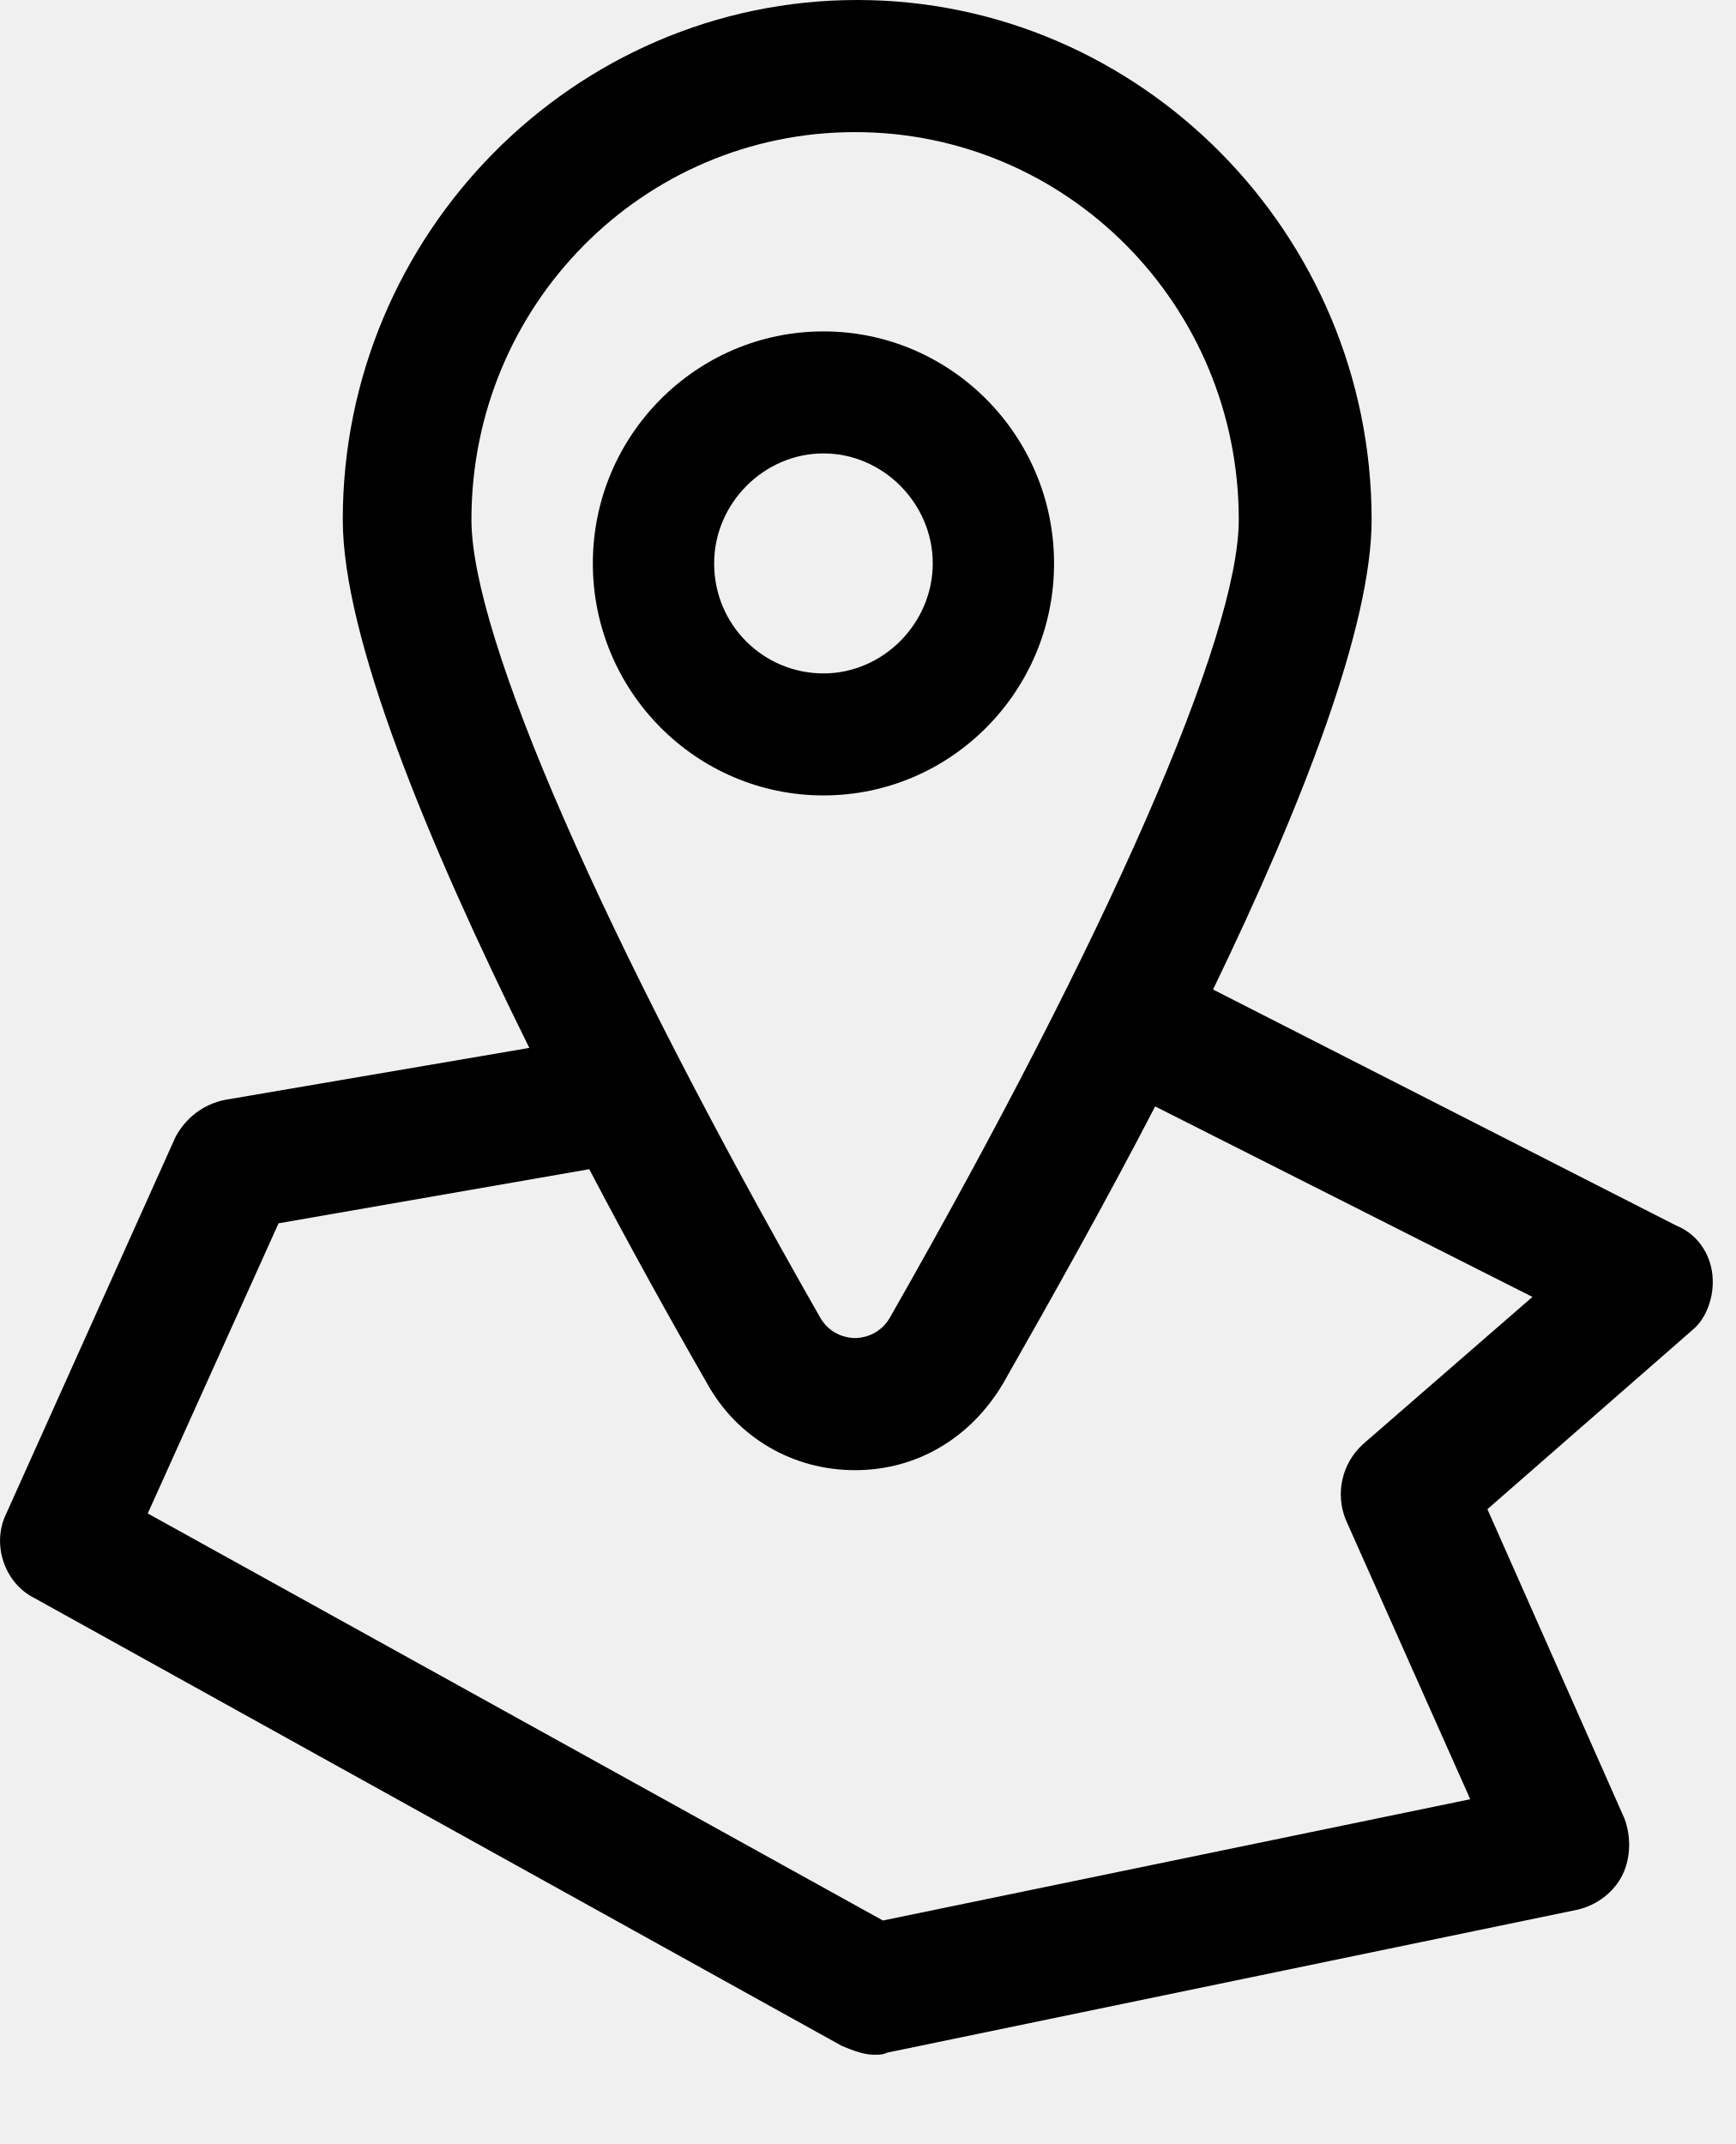
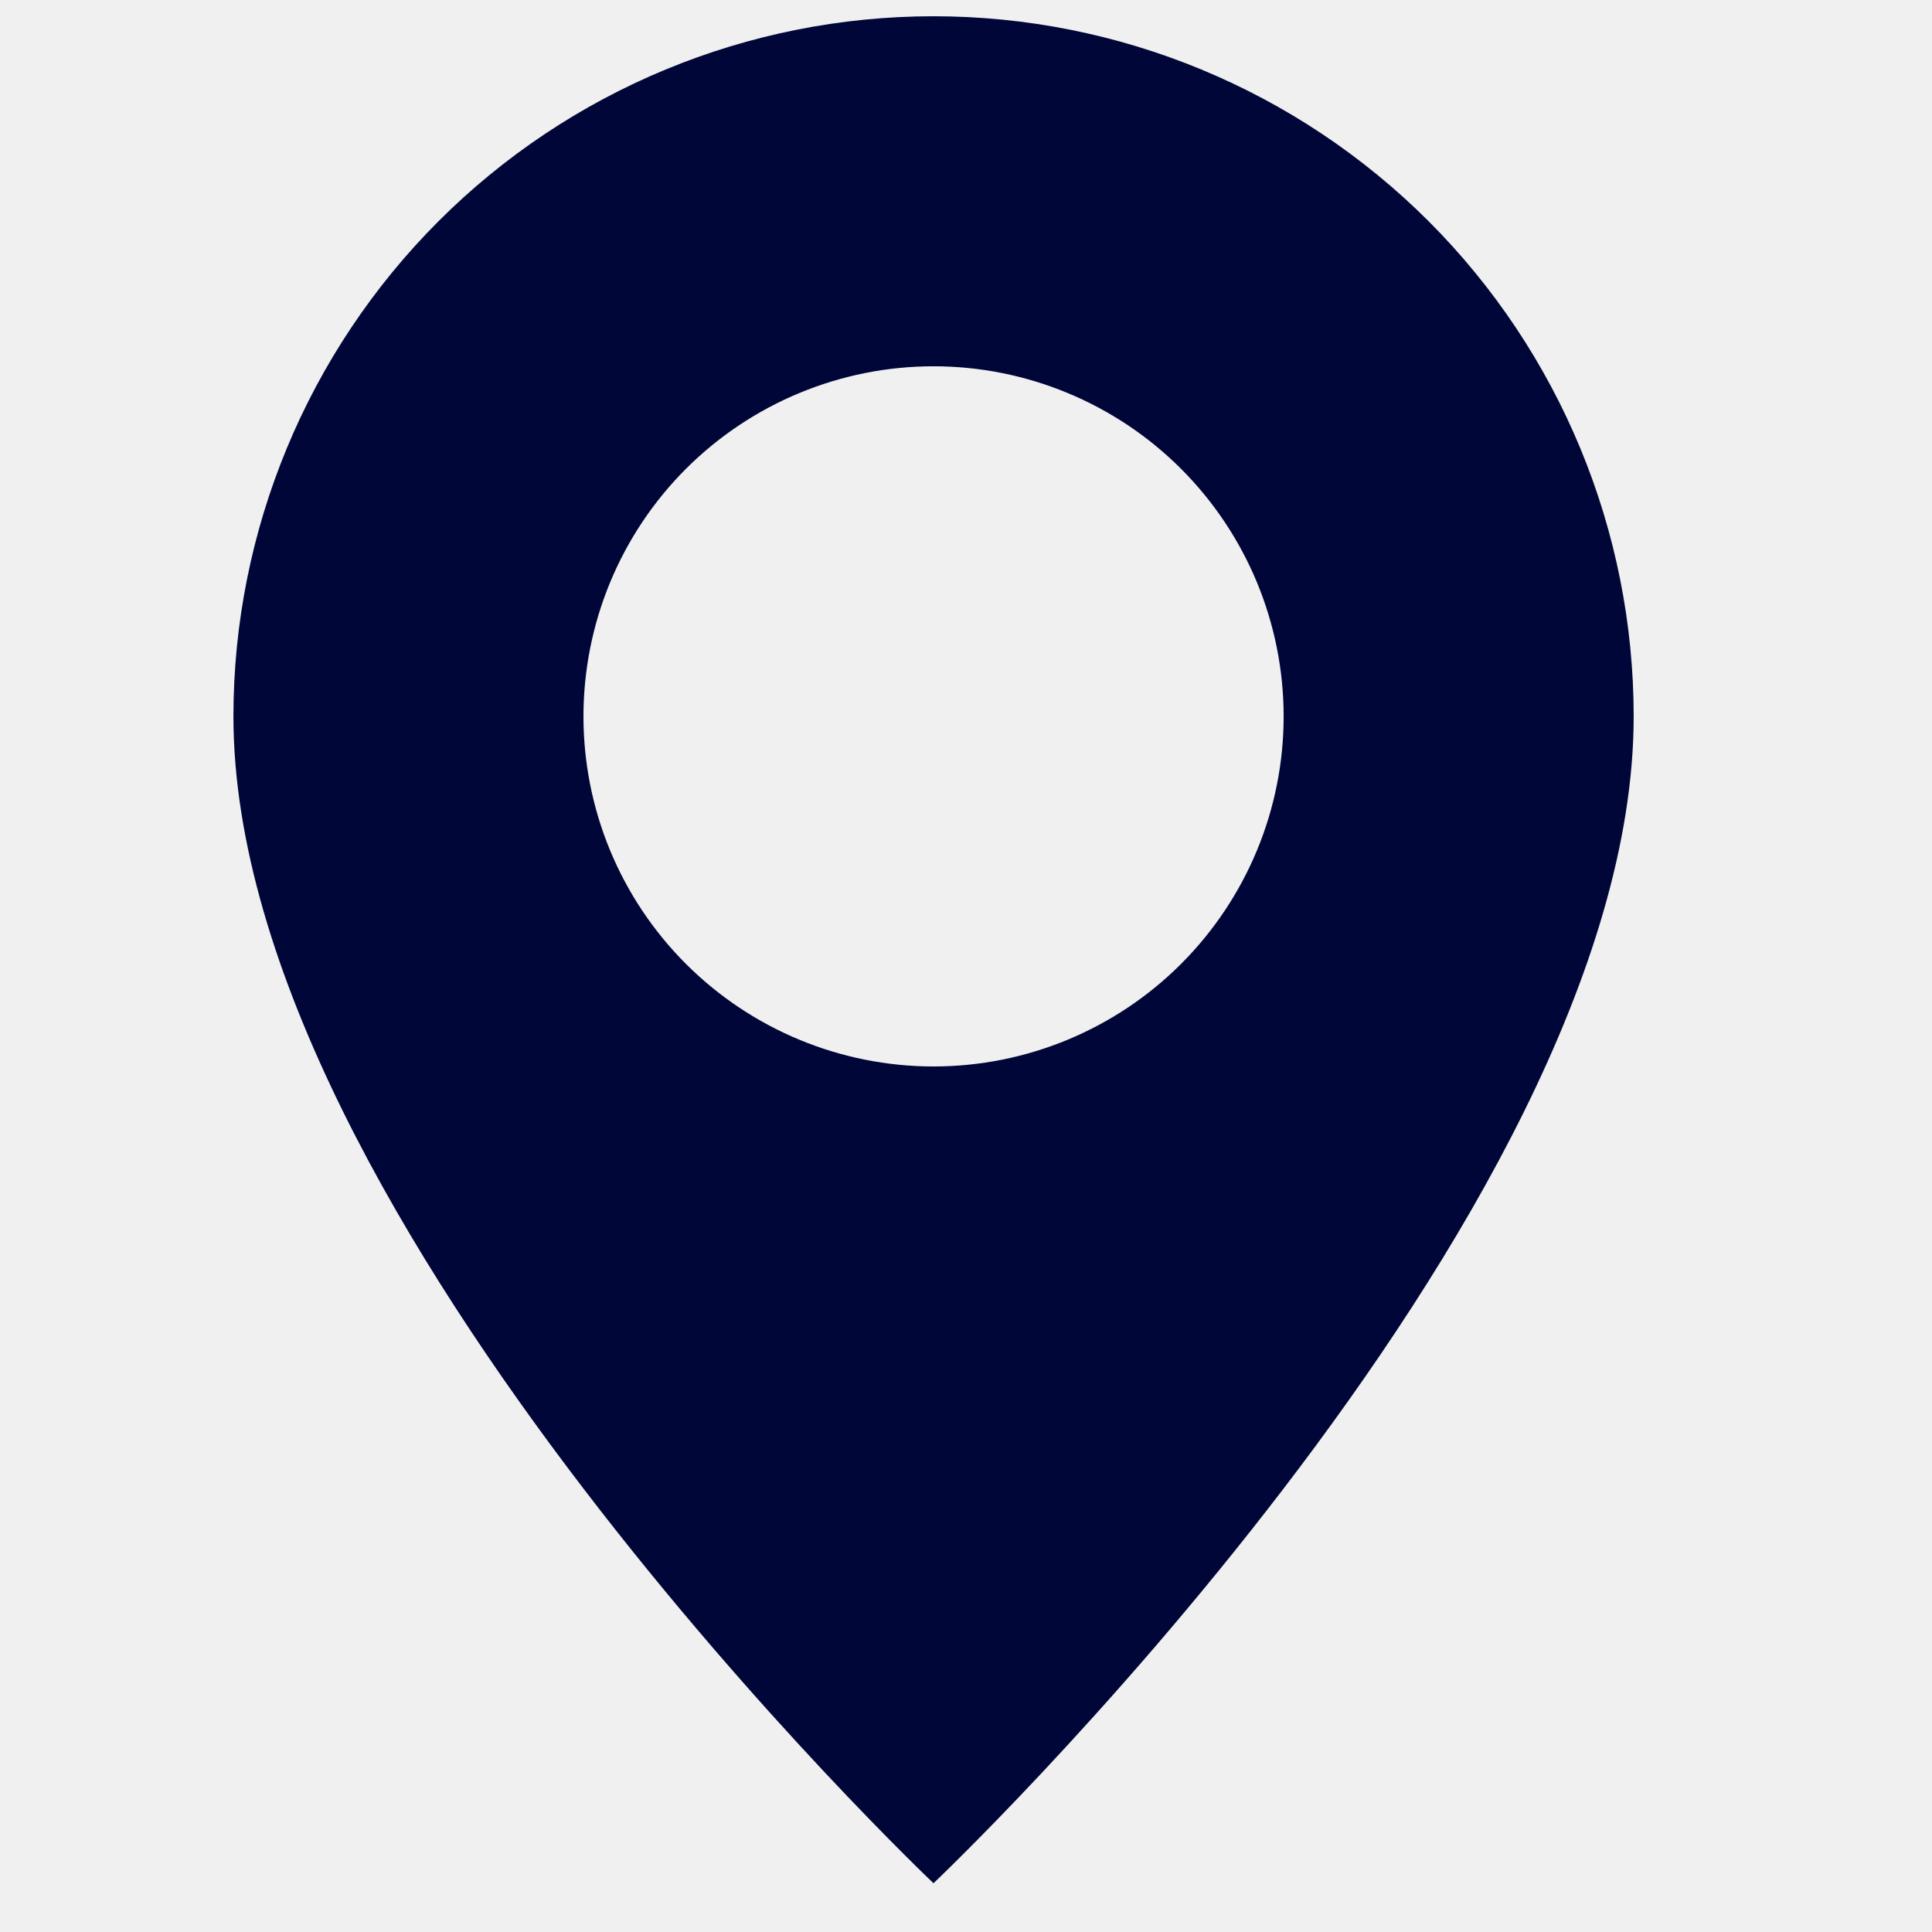
- <svg xmlns="http://www.w3.org/2000/svg" width="17px" height="21px" viewBox="0 0 17 21" version="1.1">
+ <svg xmlns="http://www.w3.org/2000/svg" width="17" height="17" viewBox="0 0 17 17" fill="none">
+   <g clip-path="url(#clip0)">
+     <path fill-rule="evenodd" clip-rule="evenodd" d="M8.214 16.571C8.214 16.571 14.375 10.733 14.375 6.304C14.375 4.67 13.726 3.103 12.571 1.947C11.415 0.792 9.848 0.143 8.214 0.143C6.58 0.143 5.013 0.792 3.858 1.947C2.703 3.103 2.054 4.67 2.054 6.304C2.054 10.733 8.214 16.571 8.214 16.571ZM8.214 9.384C9.031 9.384 9.815 9.059 10.392 8.482C10.97 7.904 11.295 7.121 11.295 6.304C11.295 5.487 10.97 4.703 10.392 4.125C9.815 3.548 9.031 3.223 8.214 3.223C7.397 3.223 6.614 3.548 6.036 4.125C5.458 4.703 5.134 5.487 5.134 6.304C5.134 7.121 5.458 7.904 6.036 8.482C6.614 9.059 7.397 9.384 8.214 9.384Z" fill="#000638" />
+   </g>
  <defs>
-     <filter id="filter-1">
-       <feColorMatrix in="SourceGraphic" type="matrix" values="0 0 0 0 0 0 0 0 0 0 0 0 0 0 0 0 0 0 1 0" />
-     </filter>
+     <clipPath id="clip0">
+       <rect width="16.429" height="16.429" fill="white" transform="translate(0 0.142853)" />
+     </clipPath>
  </defs>
-   <g id="Page-entreprise" stroke="none" stroke-width="1" fill="none" fill-rule="evenodd">
-     <g id="Page-de-resultats-v1-Copy" transform="translate(-479, -542)">
-       <g id="Group-Copy" transform="translate(84, 453)" filter="url(#filter-1)">
-         <g transform="translate(395, 89)">
-           <path d="M16.771,12.491 C16.75,12.279 16.624,12.088 16.414,12.003 L11.88,9.692 C12.762,7.868 13.433,6.129 13.433,5.09 C13.433,2.29 11.166,0 8.395,0 C5.624,0 3.357,2.29 3.357,5.09 C3.357,6.235 4.176,8.228 5.184,10.264 L2.203,10.773 C1.993,10.816 1.825,10.943 1.72,11.134 L0.062,14.824 C-0.085,15.121 0.041,15.503 0.334,15.651 L8.248,20.041 C8.353,20.083 8.458,20.126 8.563,20.126 C8.605,20.126 8.647,20.126 8.689,20.105 L15.449,18.705 C15.637,18.662 15.805,18.535 15.889,18.366 C15.973,18.196 15.973,17.984 15.91,17.814 L14.567,14.782 L16.582,13.021 C16.708,12.915 16.792,12.703 16.771,12.491 Z M8.374,1.294 C10.452,1.294 12.132,2.99 12.132,5.09 C12.132,6.235 10.851,9.162 8.71,12.915 C8.605,13.085 8.437,13.106 8.374,13.106 C8.311,13.106 8.143,13.085 8.038,12.915 C5.897,9.162 4.617,6.235 4.617,5.09 C4.617,2.99 6.296,1.294 8.374,1.294 Z M13.349,14.145 C13.139,14.336 13.076,14.633 13.181,14.888 L14.399,17.623 L8.647,18.811 L1.447,14.824 L2.728,11.982 L5.771,11.452 C6.149,12.173 6.548,12.894 6.926,13.552 C7.22,14.082 7.766,14.4 8.374,14.4 C8.983,14.4 9.508,14.082 9.823,13.552 C10.306,12.703 10.83,11.77 11.313,10.837 L15.008,12.703 L13.349,14.145 Z" id="Shape" fill="#007BFF" fill-rule="nonzero" />
-           <path d="M10.323,5.518 C10.323,4.265 9.31,3.246 8.065,3.246 C6.819,3.246 5.806,4.265 5.806,5.518 C5.806,6.772 6.819,7.791 8.065,7.791 C9.31,7.791 10.323,6.772 10.323,5.518 Z M6.994,5.518 C6.994,4.931 7.481,4.441 8.065,4.441 C8.648,4.441 9.135,4.931 9.135,5.518 C9.135,6.106 8.648,6.596 8.065,6.596 C7.481,6.596 6.994,6.126 6.994,5.518 Z" id="Shape" fill="#007BFF" fill-rule="nonzero" />
-         </g>
-       </g>
-     </g>
-   </g>
</svg>
